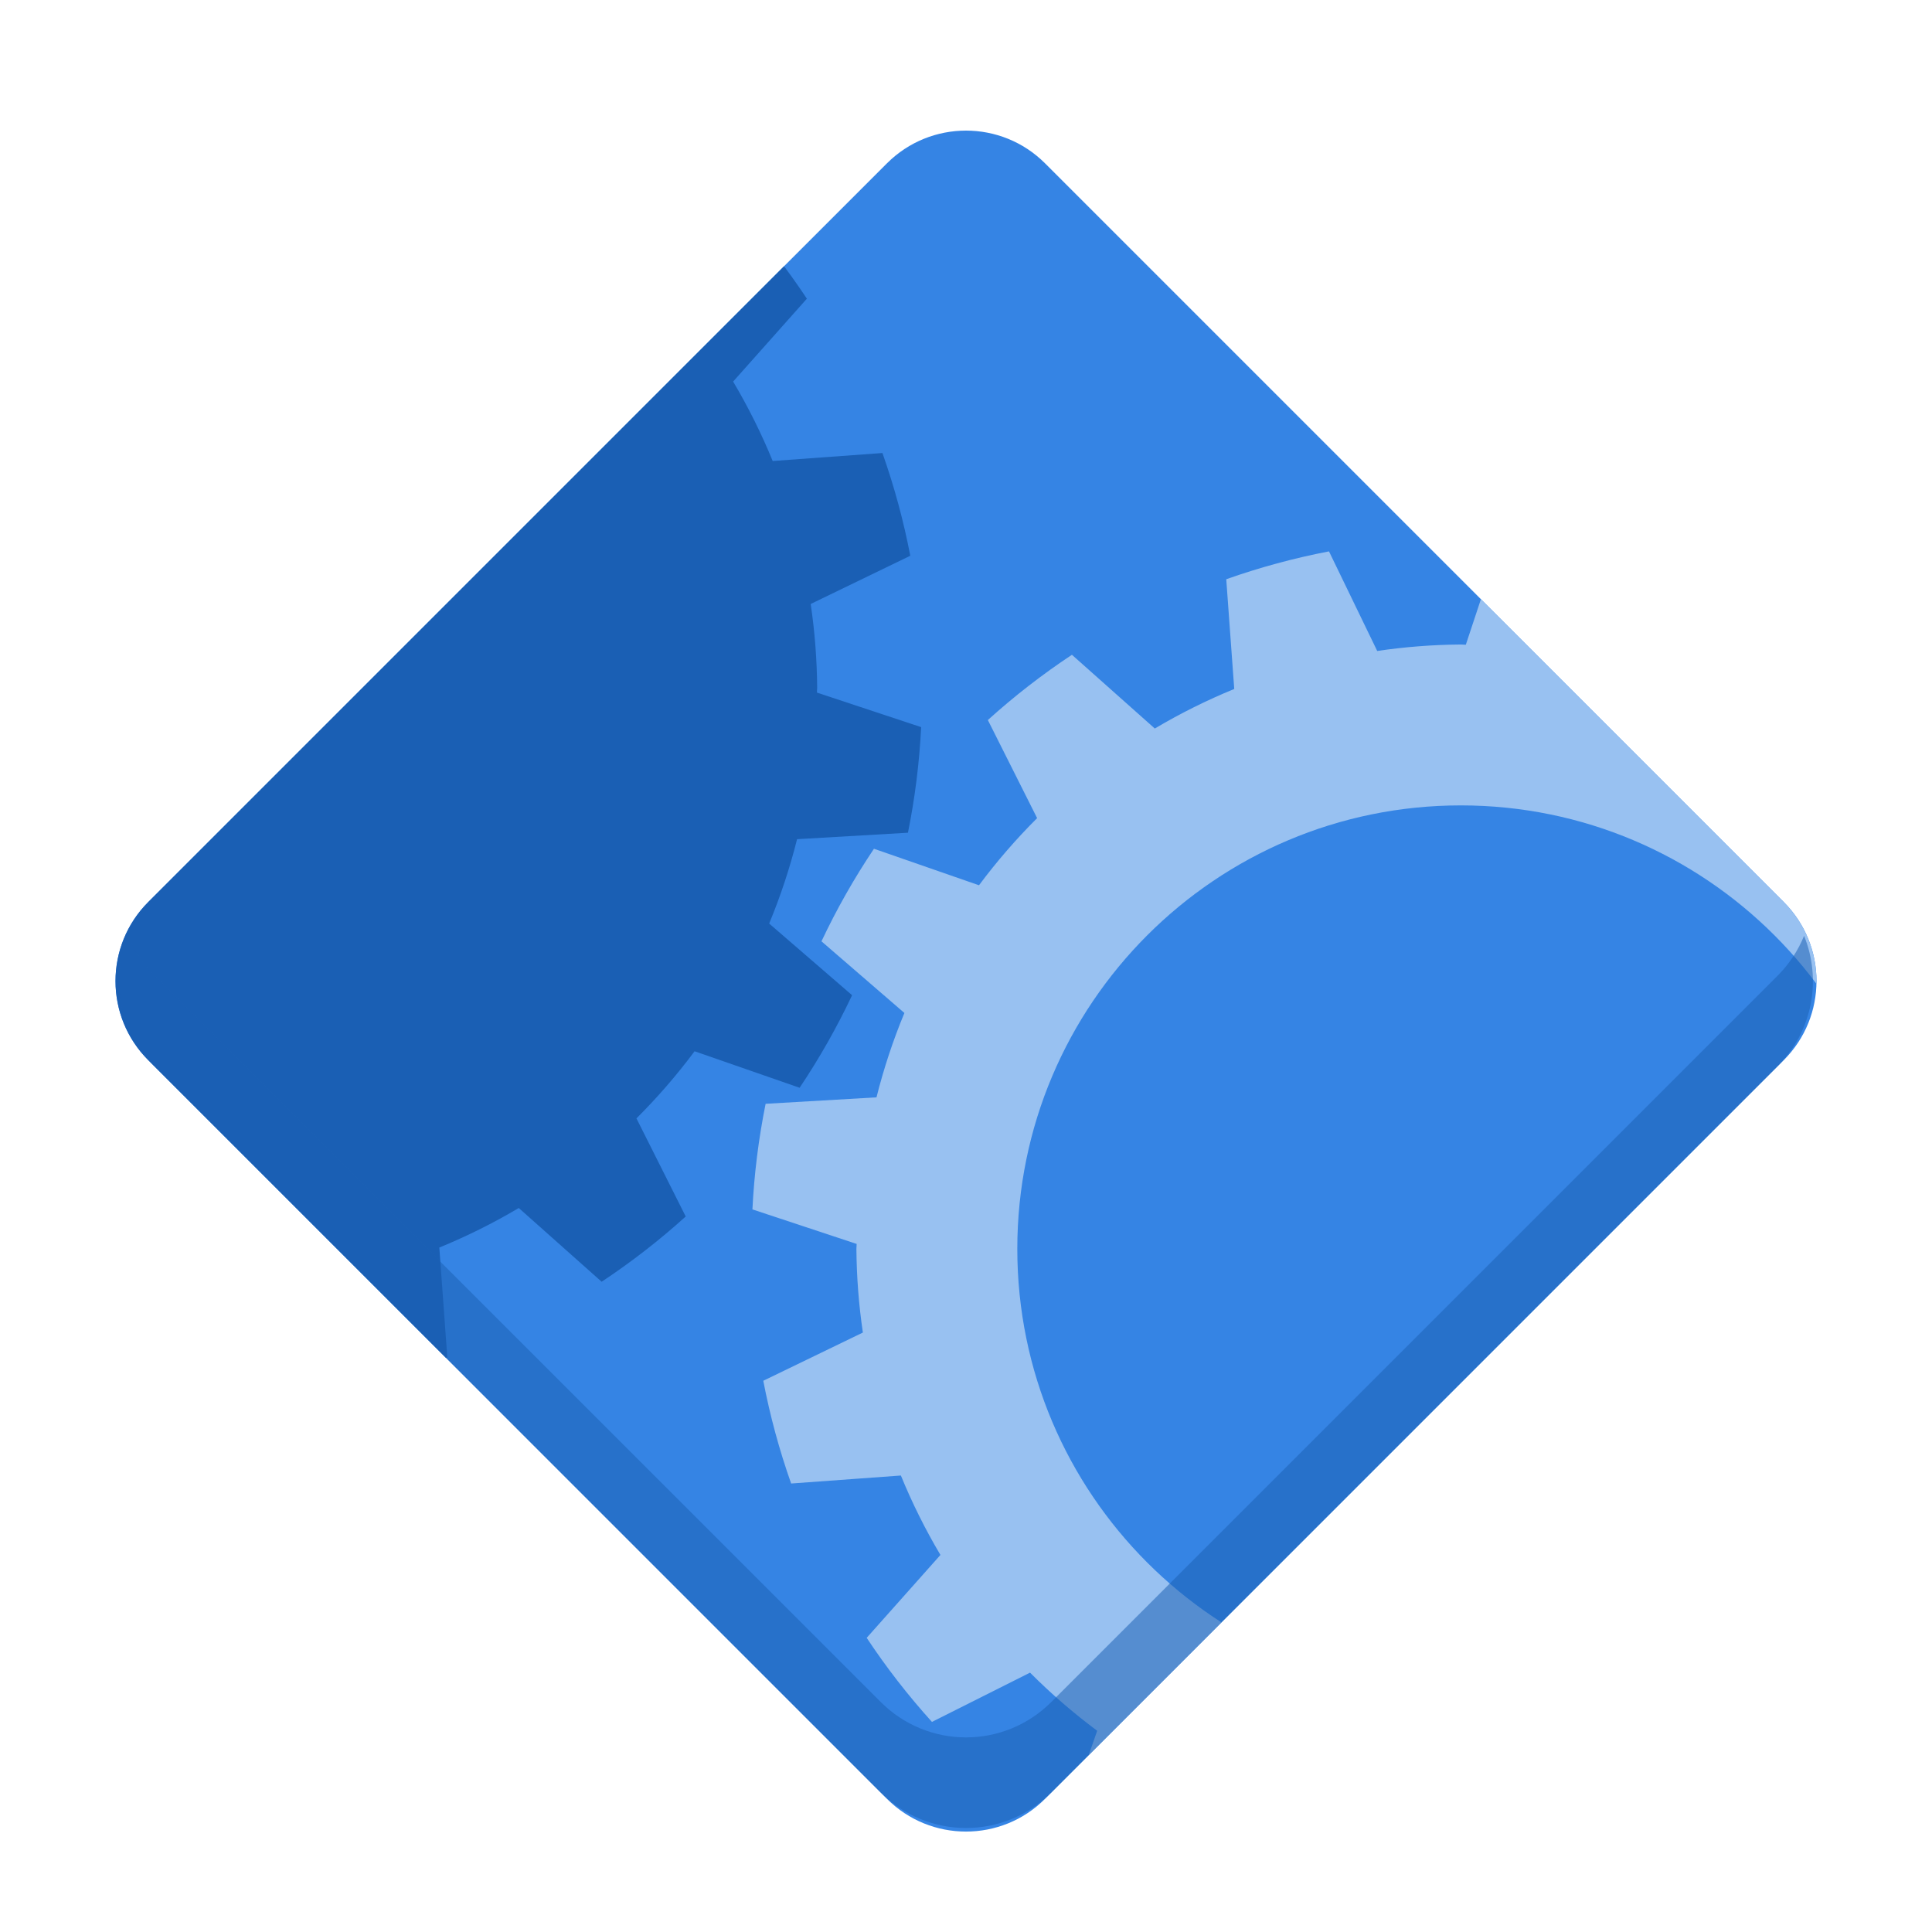
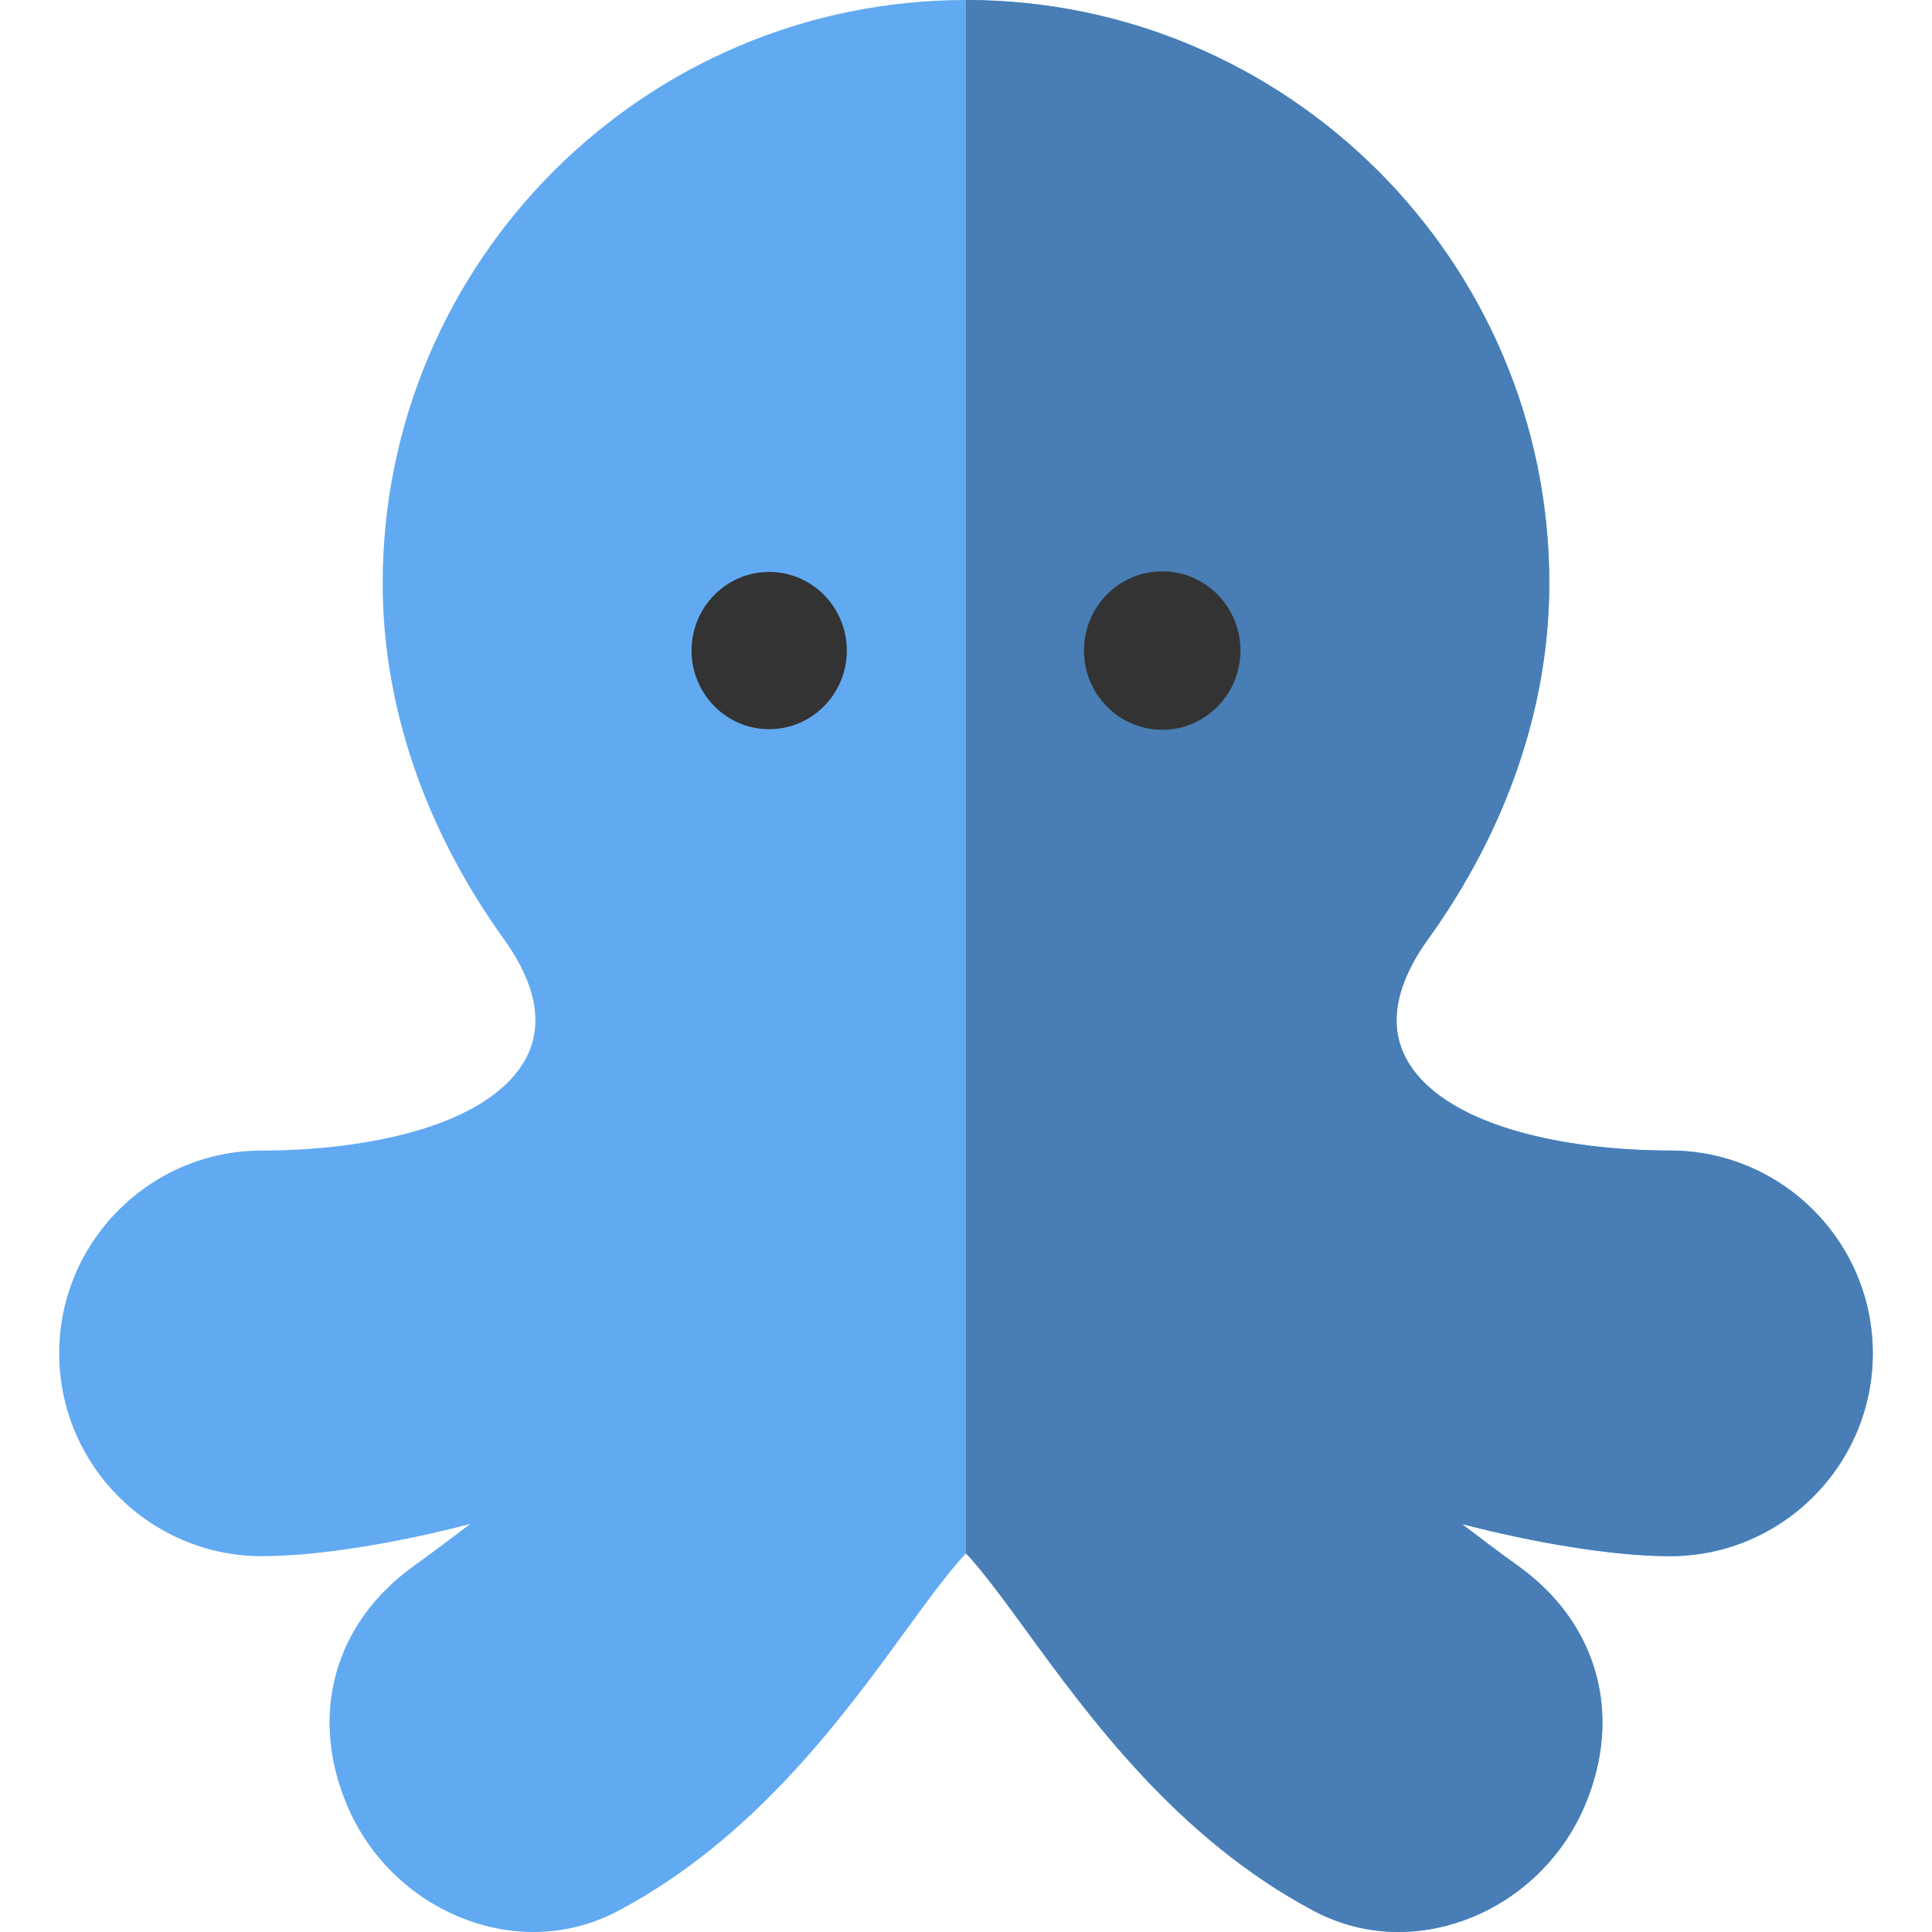
- <svg xmlns="http://www.w3.org/2000/svg" width="33.75mm" height="33.75mm" viewBox="0 0 33.75 33.75" version="1.1" id="svg974">
-   <defs id="defs968">
-     <clipPath clipPathUnits="userSpaceOnUse" id="clipPath18689">
-       <rect clip-path="none" transform="rotate(45)" ry="32" rx="32" y="123.999" x="486.037" height="362.943" width="362.943" id="rect18691" style="display:inline;opacity:1;vector-effect:none;fill:#4a86cf;fill-opacity:1;stroke:none;stroke-width:26.067;stroke-linecap:butt;stroke-linejoin:miter;stroke-miterlimit:4;stroke-dasharray:none;stroke-dashoffset:0;stroke-opacity:1;marker:none;marker-start:none;marker-mid:none;marker-end:none;paint-order:normal;enable-background:new" />
-     </clipPath>
-     <clipPath clipPathUnits="userSpaceOnUse" id="clipPath18689-3">
-       <rect clip-path="none" transform="rotate(45)" ry="32" rx="32" y="123.999" x="486.037" height="362.943" width="362.943" id="rect18691-6" style="display:inline;opacity:1;vector-effect:none;fill:#4a86cf;fill-opacity:1;stroke:none;stroke-width:26.067;stroke-linecap:butt;stroke-linejoin:miter;stroke-miterlimit:4;stroke-dasharray:none;stroke-dashoffset:0;stroke-opacity:1;marker:none;marker-start:none;marker-mid:none;marker-end:none;paint-order:normal;enable-background:new" />
-     </clipPath>
-   </defs>
-   <g id="layer1" transform="translate(-61.81982,-103.944)">
-     <g transform="matrix(0.2636723,0,0,0.2636723,61.81982,-529.397)" style="display:inline;stroke-width:0.25;enable-background:new" id="g1836">
-       <g transform="matrix(0.25,0,0,0.25,0,2295)" id="g18818" style="stroke-width:0.25">
-         <g style="stroke-width:0.27" transform="matrix(0.9260519,0,0,0.9260519,18.93073,50.87633)" id="g18590">
-           <g style="stroke-width:0.27" id="g18681" clip-path="url(#clipPath18689-3)">
-             <rect style="opacity:1;vector-effect:none;fill:#3584e4;fill-opacity:1;stroke:none;stroke-width:8.221;stroke-linecap:butt;stroke-linejoin:miter;stroke-miterlimit:4;stroke-dasharray:none;stroke-dashoffset:0;stroke-opacity:1;marker:none;marker-start:none;marker-mid:none;marker-end:none;paint-order:normal" id="rect18571" width="424" height="424" x="458.337" y="90.642" rx="10.092" ry="10.092" transform="matrix(0.6052817,0.6052817,-0.6052817,0.6052817,33.44063,99.07363)" clip-path="none" />
-             <circle style="opacity:1;vector-effect:none;fill:#f66151;fill-opacity:1;stroke:none;stroke-width:7.037;stroke-linecap:butt;stroke-linejoin:miter;stroke-miterlimit:4;stroke-dasharray:none;stroke-dashoffset:0;stroke-opacity:1;marker:none;marker-start:none;marker-mid:none;marker-end:none;paint-order:normal" id="path18706" cx="0" cy="0" r="0" transform="translate(0,-212)" />
-             <circle style="opacity:1;vector-effect:none;fill:#f66151;fill-opacity:1;stroke:none;stroke-width:7.037;stroke-linecap:butt;stroke-linejoin:miter;stroke-miterlimit:4;stroke-dasharray:none;stroke-dashoffset:0;stroke-opacity:1;marker:none;marker-start:none;marker-mid:none;marker-end:none;paint-order:normal" id="path18708" cx="0" cy="0" r="0" transform="translate(0,-212)" />
-             <path style="display:inline;opacity:1;vector-effect:none;fill:#98c1f1;fill-opacity:1;stroke:none;stroke-width:7.037;stroke-linecap:butt;stroke-linejoin:miter;stroke-miterlimit:4;stroke-dasharray:none;stroke-dashoffset:0;stroke-opacity:1;marker:none;marker-start:none;marker-mid:none;marker-end:none;paint-order:normal;enable-background:new" d="m 408.92,561.918 -9.886,29.829 a 172.971,172.971 0 0 0 -1.427,-0.071 172.971,172.971 0 0 0 -23.929,1.852 l -13.801,-28.501 a 203.293,203.293 0 0 0 -29.401,7.972 l 2.286,31.405 a 172.971,172.971 0 0 0 -22.732,11.319 l -23.718,-21.103 a 203.293,203.293 0 0 0 -24.059,18.674 l 14.099,28.073 a 172.971,172.971 0 0 0 -16.636,19.211 l -30.058,-10.448 a 203.293,203.293 0 0 0 -15.017,26.488 l 23.73,20.507 a 172.971,172.971 0 0 0 -7.985,24.143 l -31.73,1.849 a 203.293,203.293 0 0 0 -3.778,30.217 l 29.829,9.886 a 172.971,172.971 0 0 0 -0.071,1.427 172.971,172.971 0 0 0 1.852,23.929 l -28.501,13.801 a 203.293,203.293 0 0 0 7.972,29.401 l 31.405,-2.286 a 172.971,172.971 0 0 0 11.319,22.732 l -21.103,23.718 a 203.293,203.293 0 0 0 18.674,24.059 l 28.073,-14.099 a 172.971,172.971 0 0 0 19.211,16.636 l -10.448,30.058 a 203.293,203.293 0 0 0 26.488,15.017 l 20.507,-23.73 a 172.971,172.971 0 0 0 24.143,7.985 l 1.849,31.73 a 203.293,203.293 0 0 0 30.217,3.778 l 9.886,-29.829 a 172.971,172.971 0 0 0 1.427,0.071 172.971,172.971 0 0 0 23.929,-1.852 l 13.801,28.501 a 203.293,203.293 0 0 0 29.401,-7.972 l -2.286,-31.405 a 172.971,172.971 0 0 0 22.732,-11.319 l 23.718,21.103 A 203.293,203.293 0 0 0 532.96,916 l -14.099,-28.073 a 172.971,172.971 0 0 0 16.636,-19.211 l 30.058,10.448 a 203.293,203.293 0 0 0 15.017,-26.488 l -23.73,-20.507 a 172.971,172.971 0 0 0 7.985,-24.143 l 31.73,-1.849 a 203.293,203.293 0 0 0 3.778,-30.217 l -29.829,-9.886 a 172.971,172.971 0 0 0 0.071,-1.427 172.971,172.971 0 0 0 -1.852,-23.929 l 28.501,-13.801 a 203.293,203.293 0 0 0 -7.972,-29.401 l -31.405,2.286 a 172.971,172.971 0 0 0 -11.319,-22.732 l 21.103,-23.718 a 203.293,203.293 0 0 0 -18.674,-24.059 l -28.073,14.099 a 172.971,172.971 0 0 0 -19.211,-16.636 l 10.448,-30.058 A 203.293,203.293 0 0 0 485.636,581.681 l -20.507,23.73 a 172.971,172.971 0 0 0 -24.143,-7.985 l -1.849,-31.73 a 203.293,203.293 0 0 0 -30.217,-3.778 z M 397.607,637.722 A 126.926,126.926 0 0 1 524.532,764.647 126.926,126.926 0 0 1 397.607,891.572 126.926,126.926 0 0 1 270.682,764.647 126.926,126.926 0 0 1 397.607,637.722 Z" id="path18717-4" />
-             <path id="path18758" d="m 51.748,401.284 -9.886,29.829 c -0.476,-0.026 -0.951,-0.05 -1.427,-0.071 -8.01,0.062 -16.005,0.681 -23.929,1.852 L 2.706,404.392 c -9.986,1.918 -19.814,4.583 -29.401,7.972 l 2.286,31.405 c -7.844,3.211 -15.442,6.994 -22.732,11.319 l -23.718,-21.103 c -8.475,5.614 -16.518,11.857 -24.059,18.674 l 14.099,28.073 c -6.009,5.987 -11.569,12.408 -16.636,19.211 l -30.058,-10.448 c -5.661,8.442 -10.68,17.296 -15.017,26.488 l 23.73,20.507 c -3.25,7.841 -5.919,15.91 -7.985,24.143 l -31.73,1.849 c -2.013,9.964 -3.276,20.064 -3.778,30.217 l 29.829,9.886 c -0.026,0.476 -0.05,0.951 -0.071,1.427 0.062,8.01 0.681,16.005 1.852,23.929 l -28.501,13.801 c 1.918,9.986 4.583,19.814 7.972,29.401 l 31.405,-2.286 c 3.211,7.844 6.994,15.442 11.319,22.732 l -21.103,23.718 c 5.614,8.475 11.857,16.518 18.674,24.059 l 28.073,-14.099 c 5.987,6.009 12.408,11.569 19.211,16.636 l -10.448,30.058 c 8.442,5.661 17.296,10.68 26.488,15.017 l 20.507,-23.73 c 7.841,3.25 15.91,5.919 24.143,7.985 l 1.849,31.73 c 9.964,2.013 20.064,3.276 30.217,3.778 l 9.886,-29.829 c 0.476,0.026 0.951,0.05 1.427,0.071 8.01,-0.062 16.005,-0.681 23.929,-1.852 l 13.801,28.501 c 9.986,-1.918 19.814,-4.583 29.401,-7.972 l -2.286,-31.405 c 7.844,-3.211 15.442,-6.994 22.732,-11.319 l 23.718,21.103 c 8.475,-5.614 16.518,-11.857 24.059,-18.674 l -14.099,-28.073 c 6.009,-5.987 11.569,-12.408 16.636,-19.211 l 30.058,10.448 c 5.661,-8.442 10.68,-17.296 15.017,-26.488 l -23.73,-20.507 c 3.25,-7.841 5.919,-15.91 7.985,-24.143 l 31.73,-1.849 c 2.013,-9.964 3.276,-20.064 3.778,-30.217 l -29.829,-9.886 c 0.026,-0.476 0.05,-0.951 0.071,-1.427 -0.062,-8.01 -0.681,-16.005 -1.852,-23.929 l 28.501,-13.801 c -1.918,-9.986 -4.583,-19.814 -7.972,-29.401 l -31.405,2.286 c -3.211,-7.844 -6.994,-15.442 -11.319,-22.732 l 21.103,-23.718 c -5.614,-8.475 -11.857,-16.518 -18.674,-24.059 l -28.073,14.099 c -5.987,-6.009 -12.408,-11.569 -19.211,-16.636 l 10.448,-30.058 c -8.442,-5.661 -17.296,-10.68 -26.488,-15.017 l -20.507,23.73 c -7.841,-3.25 -15.91,-5.919 -24.143,-7.985 l -1.849,-31.73 c -9.964,-2.013 -20.064,-3.276 -30.217,-3.778 z" style="display:inline;opacity:1;vector-effect:none;fill:#1a5fb4;fill-opacity:1;stroke:none;stroke-width:7.037;stroke-linecap:butt;stroke-linejoin:miter;stroke-miterlimit:4;stroke-dasharray:none;stroke-dashoffset:0;stroke-opacity:1;marker:none;marker-start:none;marker-mid:none;marker-end:none;paint-order:normal;enable-background:new" />
-           </g>
-         </g>
-         <path style="display:inline;opacity:0.534;vector-effect:none;fill:#1a5fb4;fill-opacity:1;stroke:none;stroke-width:1.629;stroke-linecap:butt;stroke-linejoin:miter;stroke-miterlimit:4;stroke-dasharray:none;stroke-dashoffset:0;stroke-opacity:1;marker:none;marker-start:none;marker-mid:none;marker-end:none;paint-order:normal;enable-background:new" clip-path="none" d="m 8.477,2676 c -1.171,2.887 -0.583,6.308 1.766,8.656 l 48.102,48.102 c 3.134,3.134 8.179,3.134 11.312,0 l 48.102,-48.102 c 2.348,-2.348 2.937,-5.77 1.766,-8.656 -0.392,0.966 -0.98,1.871 -1.766,2.656 l -48.102,48.102 c -3.134,3.134 -8.179,3.134 -11.312,0 L 10.242,2678.656 C 9.457,2677.871 8.868,2676.965 8.477,2676 Z" transform="matrix(4,0,0,4,0,-10028)" id="rect18571-6" />
-       </g>
-       <rect y="2402" x="-1.5000001e-06" height="128" width="128" id="rect9125-7-2" style="display:inline;opacity:1;vector-effect:none;fill:none;fill-opacity:1;stroke:none;stroke-width:1.25;stroke-linecap:butt;stroke-linejoin:miter;stroke-miterlimit:4;stroke-dasharray:none;stroke-dashoffset:0;stroke-opacity:1;marker:none;marker-start:none;marker-mid:none;marker-end:none;paint-order:normal;enable-background:new" />
-     </g>
+ <svg xmlns="http://www.w3.org/2000/svg" height="800px" width="800px" version="1.1" id="Layer_1" viewBox="0 0 512 512" xml:space="preserve">
+   <path style="fill:#61AAF1;" d="M370.638,512c-7.783,0-15.424-1.87-22.424-5.578c-36.03-19.085-59.415-51.183-76.491-74.62  c-5.012-6.882-11.501-15.787-15.725-20.124c-4.225,4.338-10.713,13.243-15.726,20.124c-17.075,23.438-40.458,55.536-76.49,74.62  c-12.083,6.4-26.081,7.325-39.417,2.604c-14.475-5.124-26.247-16.198-32.299-30.384c-10.269-24.071-3.562-48.432,17.506-63.576  c4.888-3.514,10.113-7.456,15.036-11.205c-18.312,4.811-39.781,8.542-55.168,8.542c-29.638,0-53.749-24.111-53.749-53.749  c0-29.638,24.111-53.749,53.749-53.749c27.759,0,60.759-6.518,70.13-24.809c5.648-11.025-0.088-22.953-5.895-31.016  c-21.101-29.304-32.255-61.982-32.255-94.5C101.419,69.344,170.763,0,255.999,0c85.235,0,154.579,69.344,154.579,154.579  c0,32.518-11.154,65.196-32.255,94.5c-5.806,8.064-11.543,19.99-5.895,31.016c9.37,18.293,42.371,24.809,70.13,24.809  c29.638,0,53.749,24.111,53.749,53.749s-24.112,53.749-53.749,53.749c-15.388,0-36.857-3.731-55.168-8.542  c4.92,3.749,10.146,7.691,15.035,11.206c21.069,15.144,27.775,39.505,17.506,63.576c-6.052,14.186-17.824,25.26-32.299,30.384  C382.021,511.014,376.292,512,370.638,512" />
+   <path style="fill:#487EB5;" d="M255.999,0v411.678c4.224,4.338,10.713,13.243,15.725,20.124  c17.075,23.438,40.459,55.536,76.491,74.62c7,3.707,14.64,5.578,22.424,5.578c5.654,0,11.383-0.986,16.994-2.973  c14.474-5.124,26.247-16.198,32.299-30.384c3.189-7.475,4.741-14.978,4.734-22.224c-0.016-16.088-7.714-30.91-22.24-41.352  c-4.889-3.515-10.114-7.457-15.035-11.206l0,0l0,0c18.311,4.811,39.78,8.542,55.168,8.542c29.638,0,53.749-24.111,53.749-53.749  c0-29.638-24.112-53.749-53.749-53.749c-27.76,0-60.76-6.518-70.13-24.809c-1.632-3.187-2.313-6.45-2.318-9.672  c-0.008-7.926,4.084-15.611,8.212-21.344c21.101-29.304,32.255-61.982,32.255-94.5C410.579,69.344,341.234,0,255.999,0" />
+   <g>
+     <path style="fill:#333333;" d="M183.268,172.404c0-11.512,9.228-20.835,20.568-20.835c11.355,0,20.582,9.323,20.582,20.835   c0,11.51-9.227,20.842-20.582,20.842C192.496,193.245,183.268,183.914,183.268,172.404z" />
+     <path style="fill:#333333;" d="M328.729,172.404c0-11.597-9.288-20.998-20.724-20.998c-11.45,0-20.738,9.401-20.738,20.998   c0,11.597,9.288,20.998,20.738,20.998C319.442,193.401,328.729,184.001,328.729,172.404z" />
  </g>
</svg>
